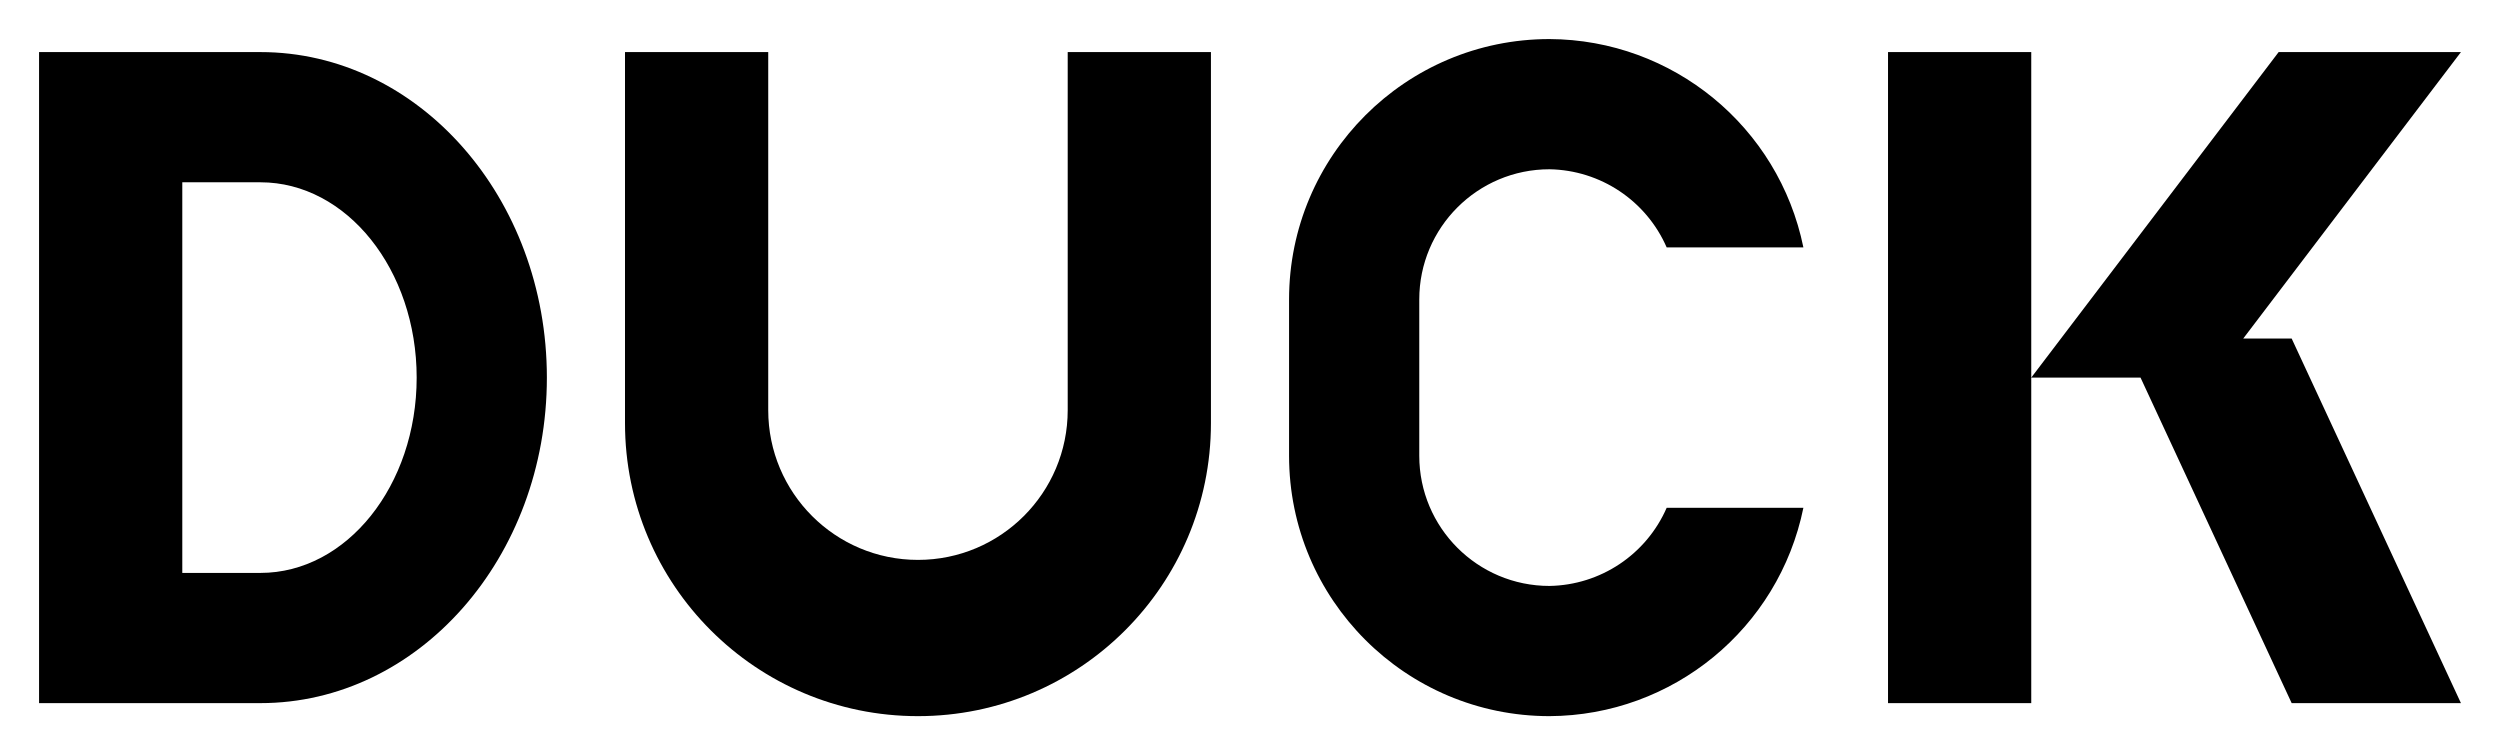
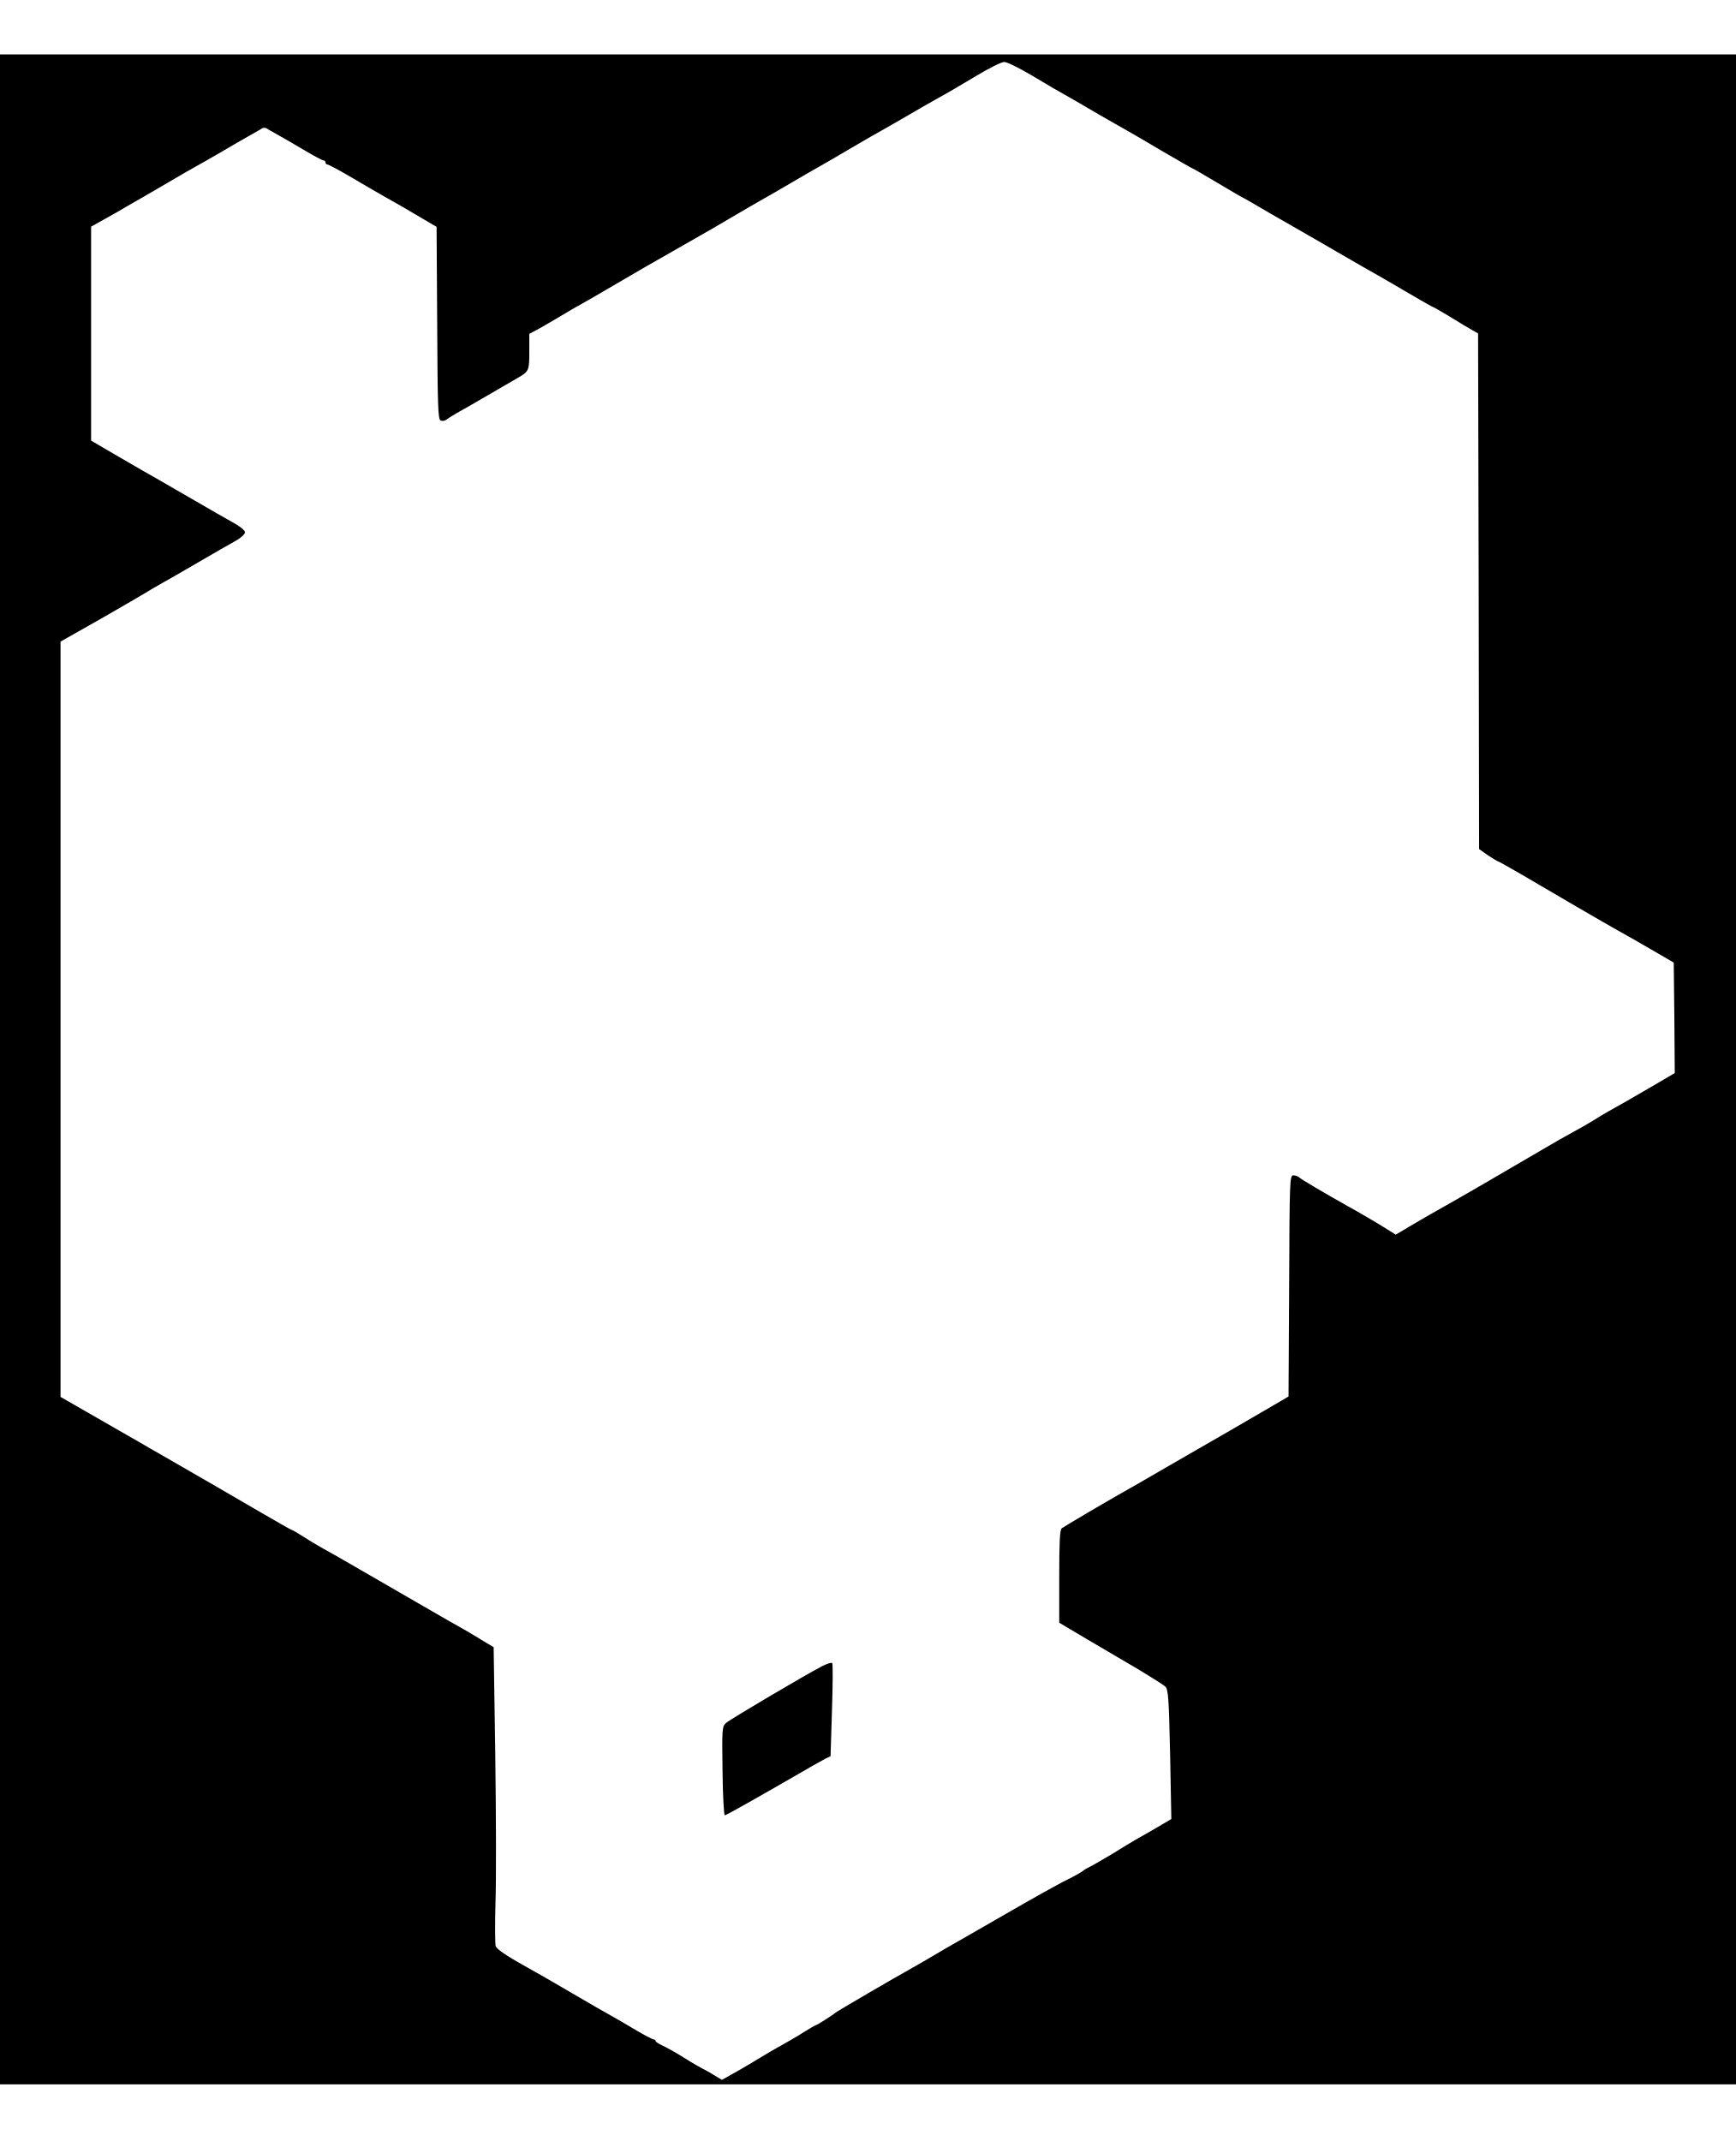
- <svg xmlns="http://www.w3.org/2000/svg" viewBox="-6 -8 384 116" fill="#000">
-   <path d="M0,0H34A44,50 0 0 1 34,100H0Z M22,80H34A24,30 0 0 0 34,20H22Z" />
-   <path transform="translate(90,0)" d="M0,0H22V55A23,23 0 0 0 68,55V0H90V57A45,45 0 0 1 0,57Z" />
-   <path transform="translate(192,0)" d="M79,30A40,40 0 0 0 40,-2A40,40 0 0 0 0,38V62A40,40 0 0 0 40,102A40,40 0 0 0 79,70H58A20,20 0 0 1 40,82A20,20 0 0 1 20,62V38A20,20 0 0 1 40,18A20,20 0 0 1 58,30Z" />
-   <path transform="translate(284,0)" d="M0,0H22V100H0Z M22,50L60,0H88L50,50Z M36,44H62L88,100H62Z" />
+ <svg xmlns="http://www.w3.org/2000/svg" viewBox="72.3 -26.7 851.5 1050.5">
+   <path fill="#000" fill-rule="evenodd" d="M0.0,498.0L0.0,0.0L498.0,0.0L996.0,0.0L996.0,498.0L996.0,996.0L498.0,996.0L0.0,996.0L0.0,498.0ZM443.5,984.0C447.4,981.6 453.0,978.3 456.0,976.7C459.0,975.0 463.9,972.2 466.8,970.3C469.7,968.5 472.3,967.0 472.5,967.0C473.1,967.0 481.2,961.8 482.0,961.0C482.5,960.4 511.5,943.5 520.0,938.8C522.5,937.4 527.0,934.8 530.0,933.0C535.4,929.8 538.5,928.0 545.4,924.1C547.3,923.0 557.7,917.0 568.7,910.7C579.6,904.4 590.8,898.2 593.5,896.8C599.2,894.0 603.3,891.7 604.0,891.0C604.3,890.7 605.8,889.8 607.5,889.0C609.1,888.2 614.0,885.3 618.4,882.7C622.7,880.0 627.7,877.0 629.6,875.9C635.7,872.5 639.4,870.3 643.3,868.0L647.0,865.8L646.4,834.1C645.8,806.8 645.5,802.3 644.1,800.9C643.2,800.0 637.3,796.3 631.0,792.5C624.7,788.8 613.3,782.1 605.8,777.7L592.0,769.5L592.0,746.9C592.0,730.0 592.3,724.0 593.2,723.2C594.4,722.3 612.0,711.9 621.3,706.6C627.0,703.4 631.0,701.1 641.5,695.0C646.5,692.1 652.5,688.6 655.0,687.2C660.3,684.2 687.5,668.5 697.5,662.6L704.5,658.5L704.8,604.2C705.0,552.9 705.1,550.0 706.8,550.0C707.8,550.0 709.0,550.4 709.6,550.9C710.4,551.8 723.0,559.2 733.0,564.8C738.7,567.9 748.4,573.6 753.3,576.7L757.1,579.1L763.3,575.4C770.4,571.2 774.6,568.8 781.0,565.2C786.6,562.1 813.7,546.4 824.5,540.0C828.9,537.4 834.6,534.1 837.2,532.6C849.2,526.0 851.7,524.5 855.3,522.3C858.9,520.0 860.9,518.9 869.8,513.9C871.8,512.7 878.1,509.1 883.8,505.8L894.0,499.8L893.8,472.7L893.5,445.6L882.5,439.2C876.5,435.7 869.1,431.5 866.0,429.8C859.9,426.4 835.5,412.2 818.7,402.3C812.8,398.9 807.7,396.0 807.4,396.0C807.1,396.0 804.9,394.6 802.4,393.0L798.0,389.9L797.8,263.4L797.5,136.9L794.5,135.2C792.9,134.3 788.0,131.4 783.7,128.7C779.4,126.1 775.7,124.0 775.5,124.0C775.3,124.0 770.1,121.1 764.0,117.5C757.9,113.9 751.0,109.9 748.7,108.6C743.0,105.4 739.0,103.1 728.5,97.0C723.5,94.1 717.5,90.6 715.0,89.2C712.5,87.8 704.1,82.9 696.2,78.4C688.3,73.8 681.8,70.0 681.6,70.0C681.4,70.0 676.0,66.8 669.6,63.0C663.1,59.1 657.7,56.0 657.5,56.0C657.3,56.0 650.9,52.3 643.3,47.9C635.7,43.4 627.5,38.6 625.0,37.2C622.5,35.8 616.5,32.4 611.5,29.5C606.5,26.6 600.8,23.3 598.8,22.1C591.1,17.8 588.2,16.1 578.0,10.0C572.2,6.6 566.4,3.7 565.0,3.7C563.6,3.7 557.3,6.9 551.0,10.7C544.7,14.5 536.5,19.3 532.8,21.3C529.1,23.4 522.3,27.2 517.8,29.9C513.2,32.6 507.9,35.6 506.0,36.7C504.1,37.7 497.1,41.7 490.5,45.6C483.9,49.5 476.5,53.8 474.0,55.2C471.5,56.6 465.4,60.1 460.5,63.0C455.6,65.9 449.5,69.4 447.0,70.8C444.5,72.2 437.6,76.2 431.5,79.8C425.4,83.4 418.5,87.4 416.0,88.8C413.5,90.2 407.2,93.8 402.0,96.8C396.8,99.8 391.0,103.1 389.2,104.1C381.1,108.8 379.0,110.0 370.5,115.0C365.6,117.9 359.5,121.4 357.0,122.8C354.5,124.1 349.4,127.2 345.5,129.5C341.6,131.8 337.0,134.5 335.2,135.4L332.0,137.1L332.0,145.9C332.0,155.3 331.8,155.6 326.0,158.9C324.6,159.7 319.7,162.6 315.0,165.3C304.4,171.5 301.0,173.4 296.2,176.1C294.2,177.3 291.9,178.7 291.3,179.2C290.6,179.8 289.3,180.0 288.5,179.6C287.2,179.1 287.0,172.8 286.8,131.8L286.5,84.6L279.0,80.2C271.3,75.6 267.6,73.5 260.3,69.4C258.0,68.1 251.1,64.1 245.0,60.5C238.9,56.9 233.5,54.0 232.9,54.0C232.4,54.0 232.0,53.5 232.0,53.0C232.0,52.5 231.6,52.0 231.0,52.0C230.5,52.0 226.3,49.8 221.8,47.1C217.2,44.4 211.9,41.3 209.9,40.2C207.9,39.1 205.3,37.6 204.1,36.9C202.4,35.7 201.6,35.7 199.9,36.9C198.7,37.6 196.1,39.1 194.1,40.2C192.1,41.3 186.4,44.6 181.5,47.5C176.6,50.4 170.5,53.8 168.0,55.2C165.5,56.6 159.4,60.1 154.5,63.0C149.6,65.9 144.2,69.0 142.5,70.0C140.8,70.9 137.5,72.9 135.0,74.3C132.5,75.8 127.5,78.7 123.8,80.7L117.0,84.5L117.0,137.0L117.0,189.5L130.7,197.5C138.3,201.9 146.9,206.9 150.0,208.6C153.0,210.3 161.1,215.0 168.0,219.0C174.9,223.0 183.2,227.8 186.5,229.6C190.0,231.5 192.5,233.5 192.5,234.5C192.5,235.4 190.3,237.4 187.5,238.9C182.2,241.9 180.9,242.6 166.5,251.0C161.6,253.9 155.0,257.6 152.0,259.3C149.0,261.0 145.4,263.1 144.0,264.0C142.6,264.9 132.6,270.7 121.8,276.9L102.0,288.1L102.0,473.4L102.0,658.7L120.1,669.1C130.1,674.8 140.1,680.6 142.4,681.9C144.6,683.2 147.8,685.1 149.5,686.0C164.6,694.7 189.1,708.8 200.8,715.7C208.6,720.2 215.2,724.0 215.5,724.0C215.8,724.0 218.3,725.5 221.2,727.3C224.1,729.2 228.5,731.8 231.0,733.2C237.9,737.0 240.7,738.7 265.5,753.0C295.4,770.3 295.1,770.1 298.0,771.7C299.4,772.4 303.6,774.9 307.5,777.3L314.5,781.5L315.3,834.5C315.7,863.7 315.8,896.3 315.4,907.0C315.1,917.7 315.2,927.3 315.5,928.2C316.2,929.9 321.5,933.4 332.0,939.2C337.4,942.2 340.7,944.1 352.5,951.0C363.3,957.3 367.1,959.5 373.0,962.8C375.5,964.2 380.8,967.3 384.8,969.7C388.9,972.1 392.6,974.0 393.1,974.0C393.6,974.0 394.0,974.3 394.0,974.8C394.0,975.2 395.5,976.1 397.2,976.9C399.0,977.7 403.9,980.4 408.0,983.0C412.1,985.6 416.2,987.9 417.0,988.3C417.8,988.7 420.3,990.0 422.5,991.4L426.5,993.8L431.5,991.0C434.2,989.5 439.6,986.4 443.5,984.0ZM426.8,842.2C426.5,821.5 426.6,820.4 428.5,818.7C430.5,816.9 467.4,795.1 475.7,790.8C478.1,789.6 480.2,788.9 480.6,789.3C481.0,789.6 480.9,800.1 480.5,812.4L479.8,835.0L477.1,836.3C475.7,837.1 472.9,838.6 471.0,839.7C444.0,855.3 428.6,864.0 427.9,864.0C427.5,864.0 426.9,854.2 426.8,842.2Z" />
</svg>
